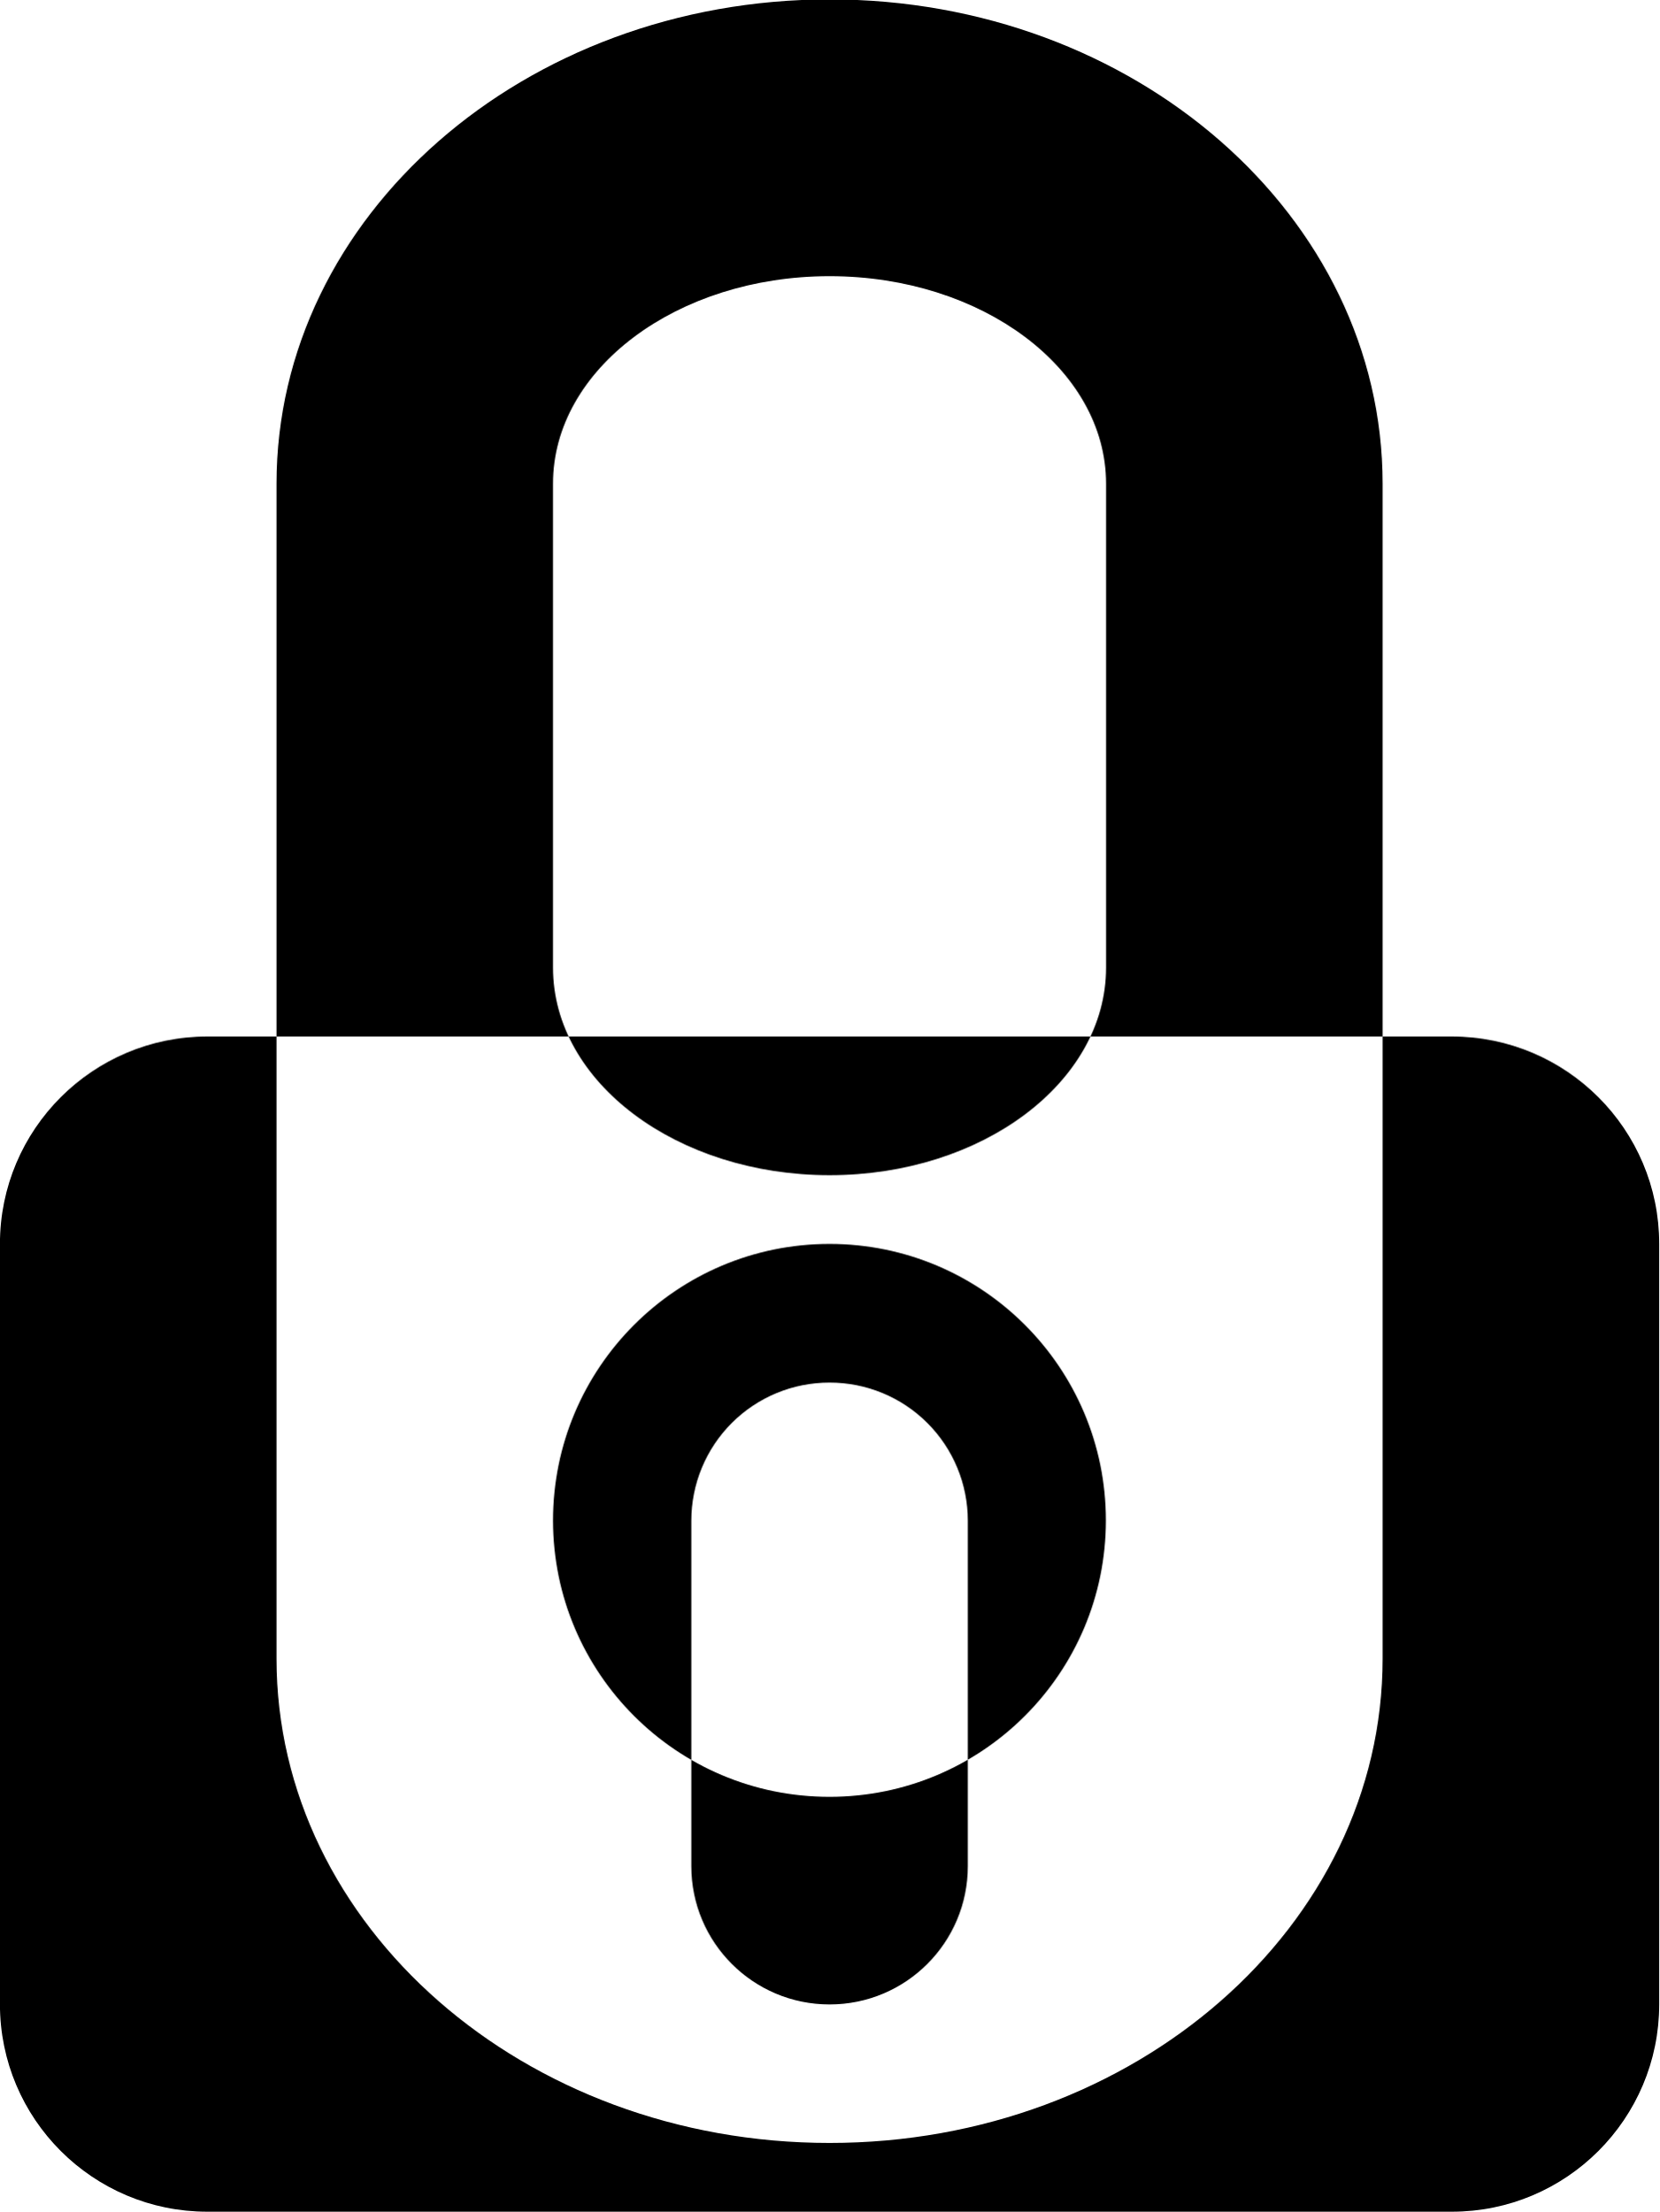
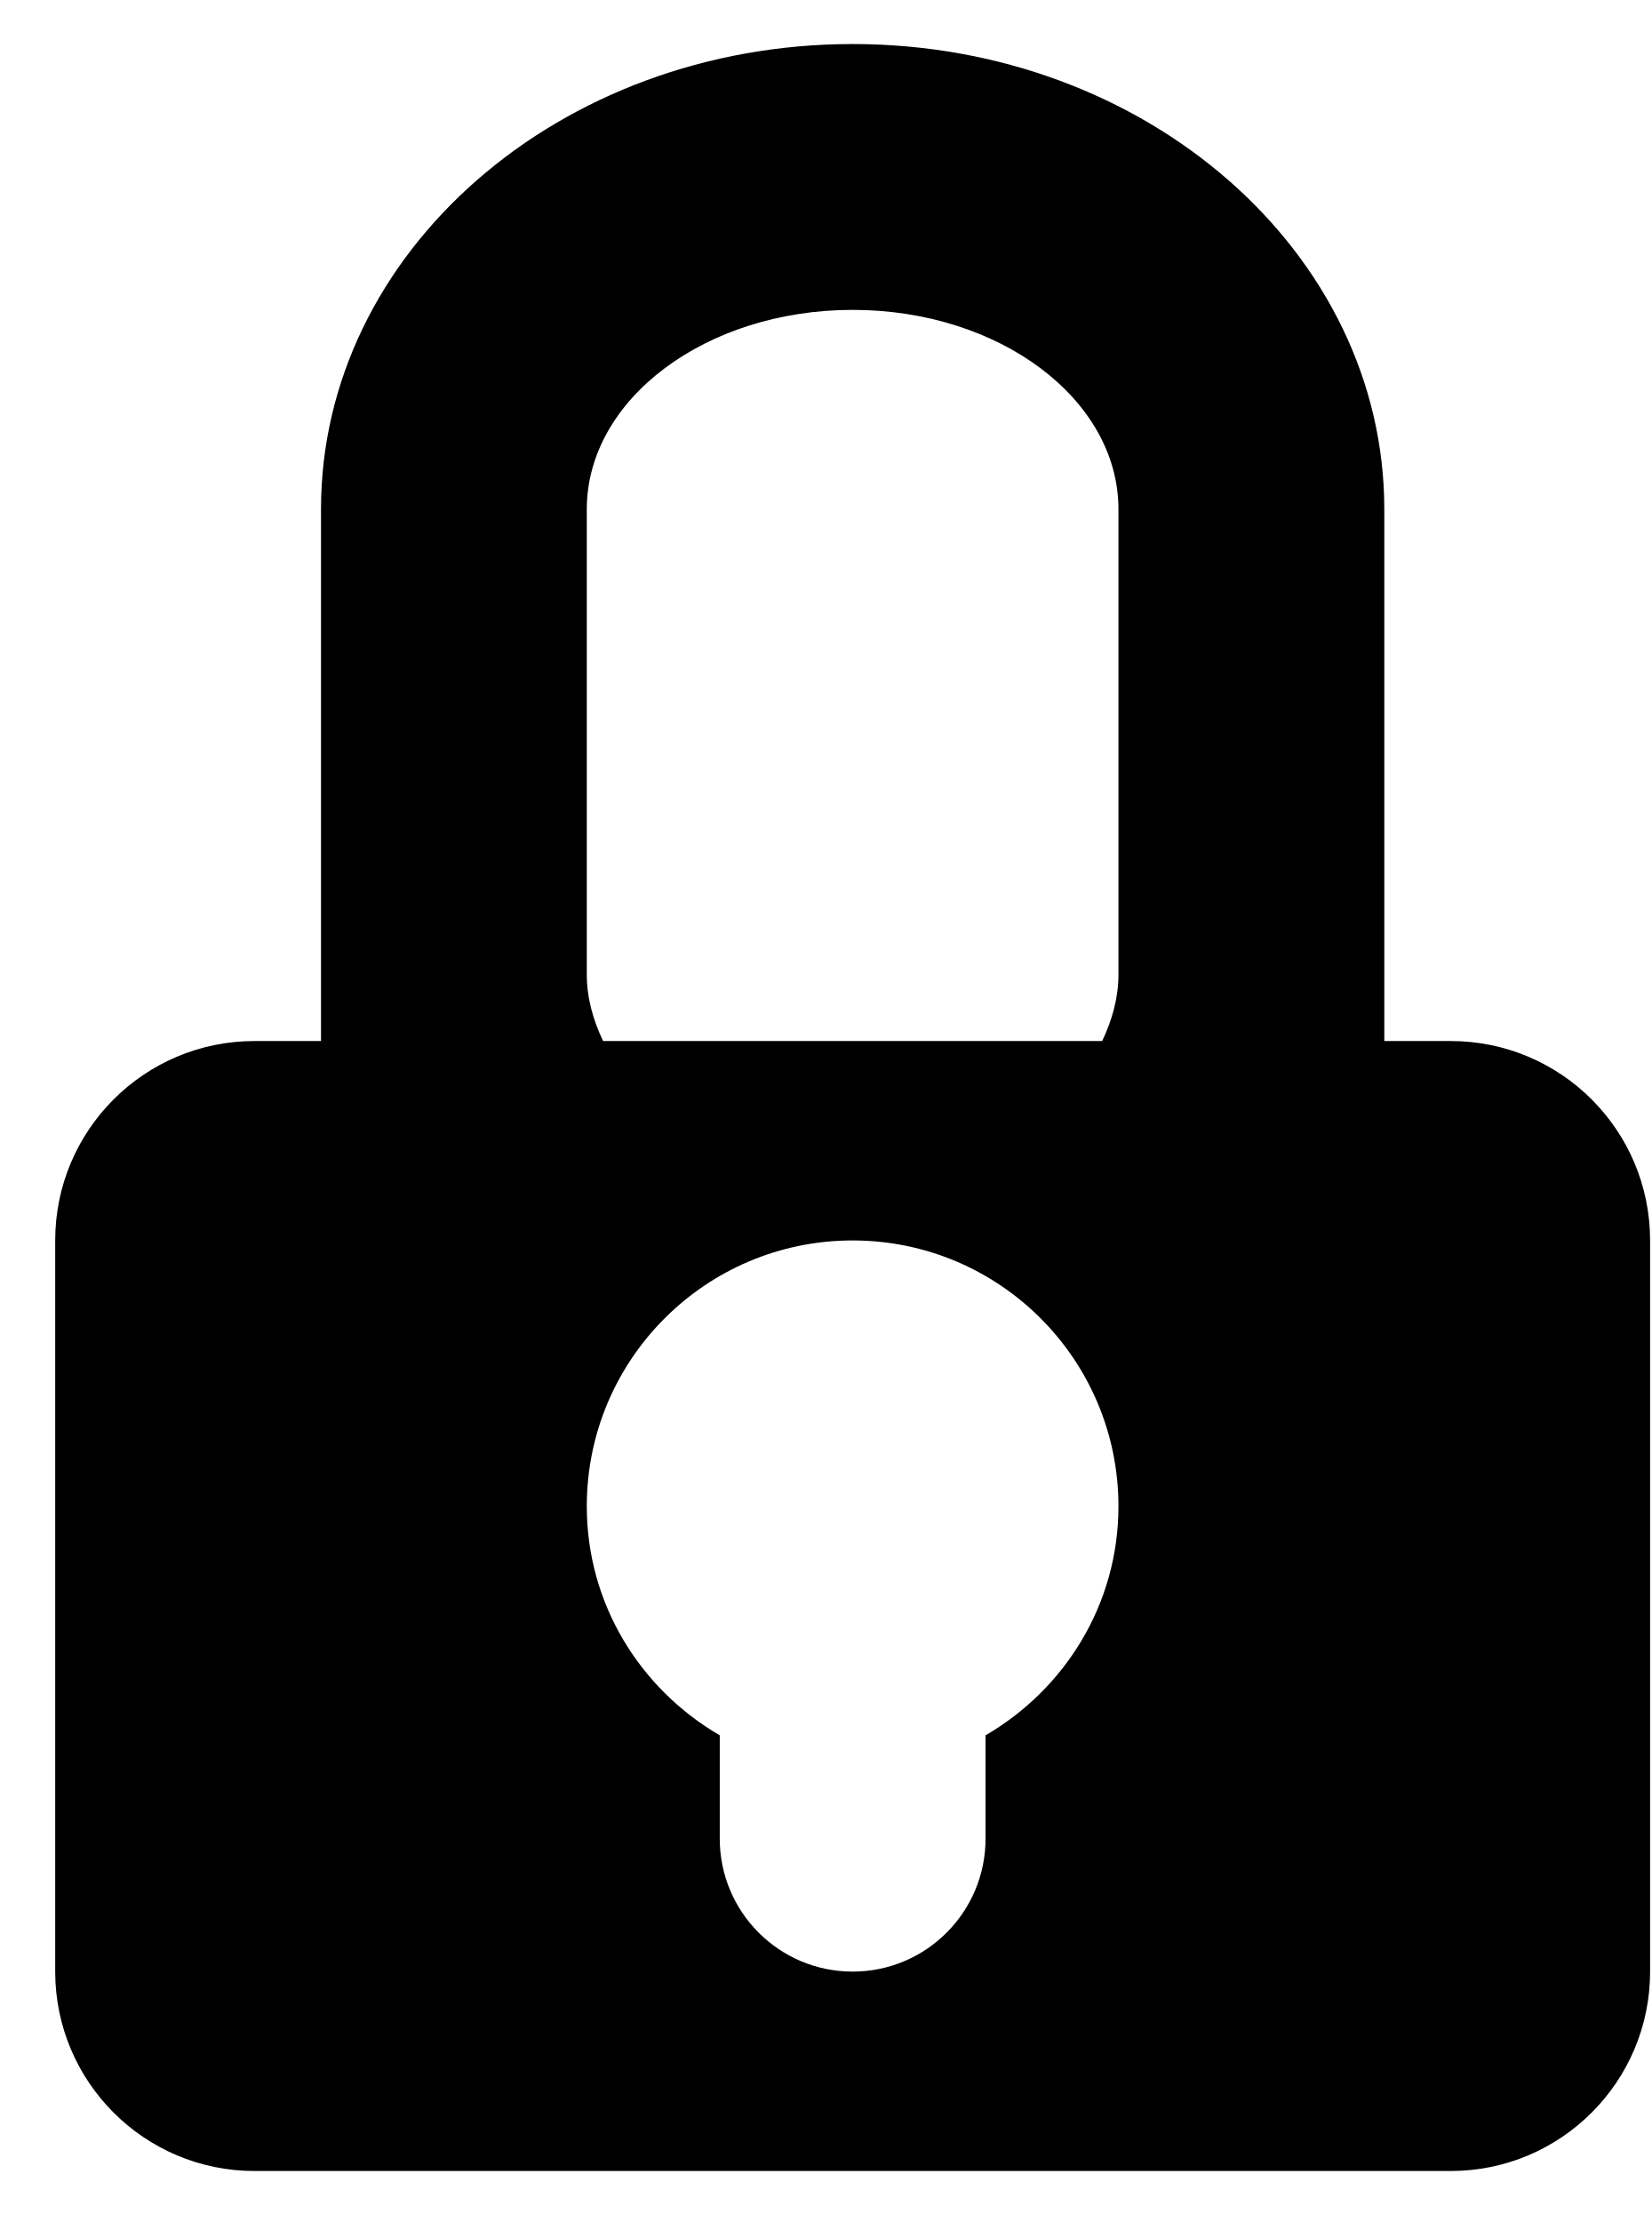
- <svg xmlns="http://www.w3.org/2000/svg" width="28" height="37.31" viewBox="0 0 28 37.31">
-   <defs>
-     <style>
-       .cls-1 {
-         fill-rule: evenodd;
-       }
-     </style>
-   </defs>
-   <path id="icon-locked.svg" class="cls-1" d="M267.968,2368.77c5.154,0,9.333,3.66,9.333,8.17v19.83c0,4.51-4.179,8.17-9.333,8.17s-9.333-3.66-9.333-8.17v-19.83C258.635,2372.43,262.814,2368.77,267.968,2368.77Zm0,4.67c2.577,0,4.666,1.57,4.666,3.5v8.17c0,1.93-2.089,3.5-4.666,3.5s-4.667-1.57-4.667-3.5v-8.17C263.3,2375.01,265.391,2373.44,267.968,2373.44Zm-10.5,12.83h21a3.5,3.5,0,0,1,3.5,3.5v12.83a3.5,3.5,0,0,1-3.5,3.5h-21a3.5,3.5,0,0,1-3.5-3.5v-12.83A3.5,3.5,0,0,1,257.468,2386.27Zm10.5,5.84a2.329,2.329,0,0,1,2.333,2.33v5.83a2.333,2.333,0,0,1-4.666,0v-5.83A2.329,2.329,0,0,1,267.968,2392.11Zm0-2.34a4.665,4.665,0,1,1-4.667,4.67A4.667,4.667,0,0,1,267.968,2389.77Z" transform="translate(-253.969 -2368.78)" />
+ <svg xmlns="http://www.w3.org/2000/svg" width="29px" height="39px">
+   <path fill-rule="evenodd" fill="rgb(0, 0, 0)" d="M25.467 38.105L4.468 38.105C2.535 38.105 0.969 36.537 0.969 34.605L0.969 21.772C0.969 19.839 2.535 18.272 4.468 18.272L5.635 18.272 5.635 8.939C5.635 4.429 9.814 0.773 14.968 0.773 20.122 0.773 24.301 4.429 24.301 8.939L24.301 18.272 25.467 18.272C27.4 18.272 28.967 19.839 28.967 21.772L28.967 34.605C28.967 36.537 27.4 38.105 25.467 38.105ZM19.634 8.939C19.634 7.006 17.545 5.439 14.968 5.439 12.391 5.439 10.301 7.006 10.301 8.939L10.301 17.105C10.301 17.517 10.413 17.906 10.587 18.272L19.349 18.272C19.522 17.906 19.634 17.517 19.634 17.105L19.634 8.939ZM14.968 21.772C12.391 21.772 10.301 23.861 10.301 26.438 10.301 28.161 11.246 29.649 12.635 30.458L12.635 32.271C12.635 33.56 13.679 34.605 14.968 34.605 16.257 34.605 17.301 33.56 17.301 32.271L17.301 30.458C18.69 29.649 19.634 28.161 19.634 26.438 19.634 23.861 17.545 21.772 14.968 21.772Z" />
</svg>
